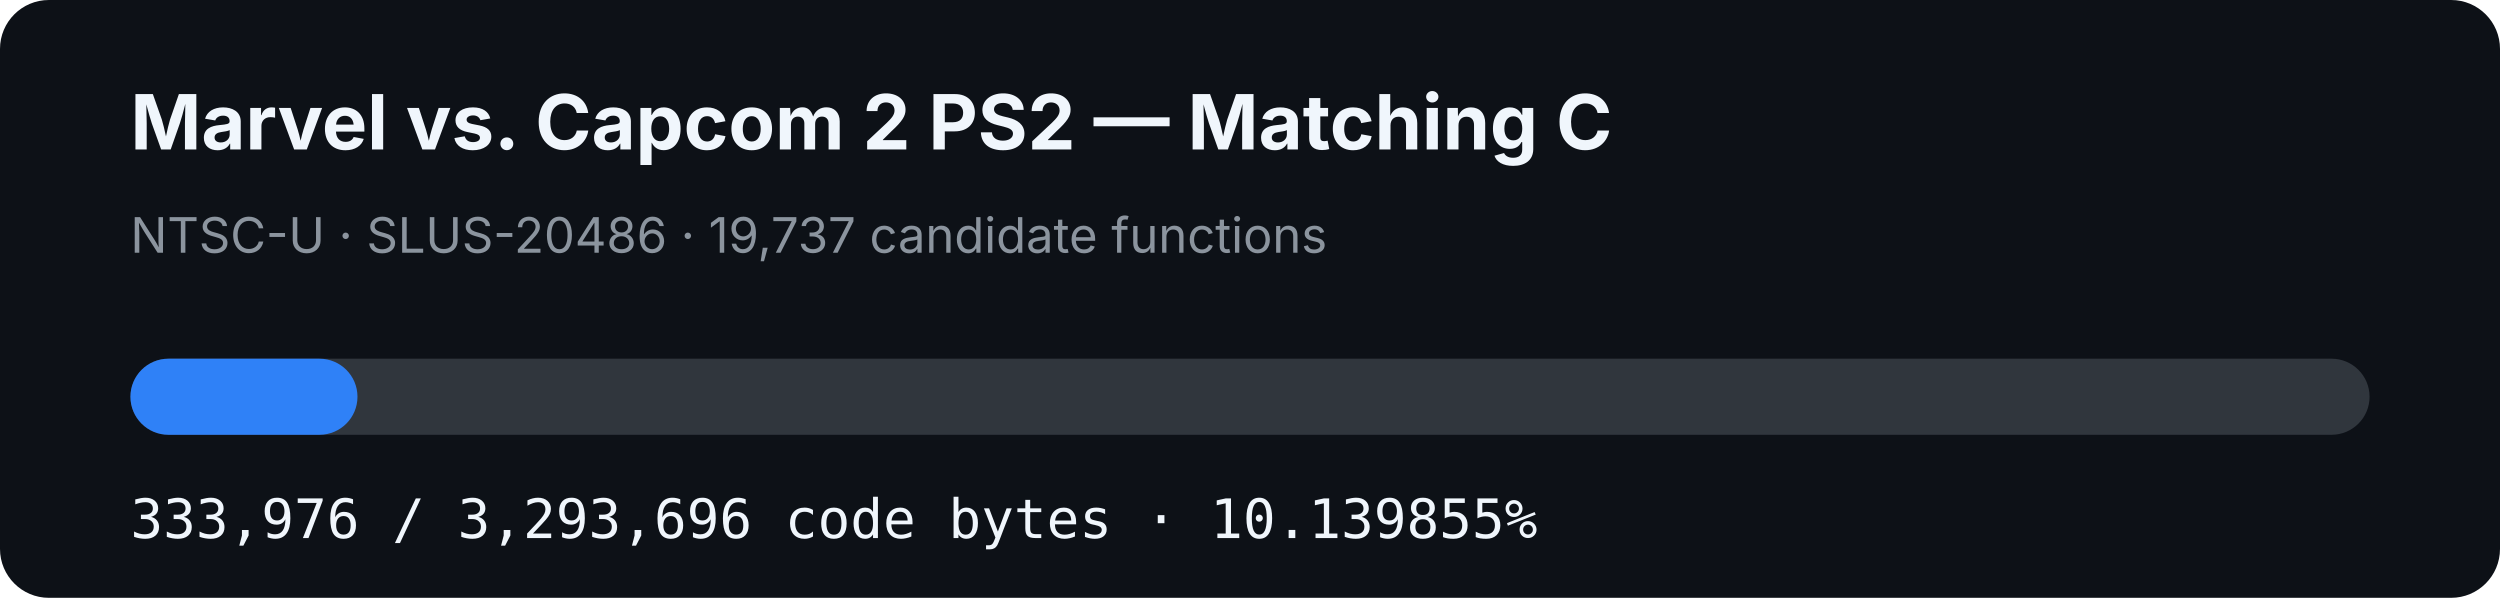
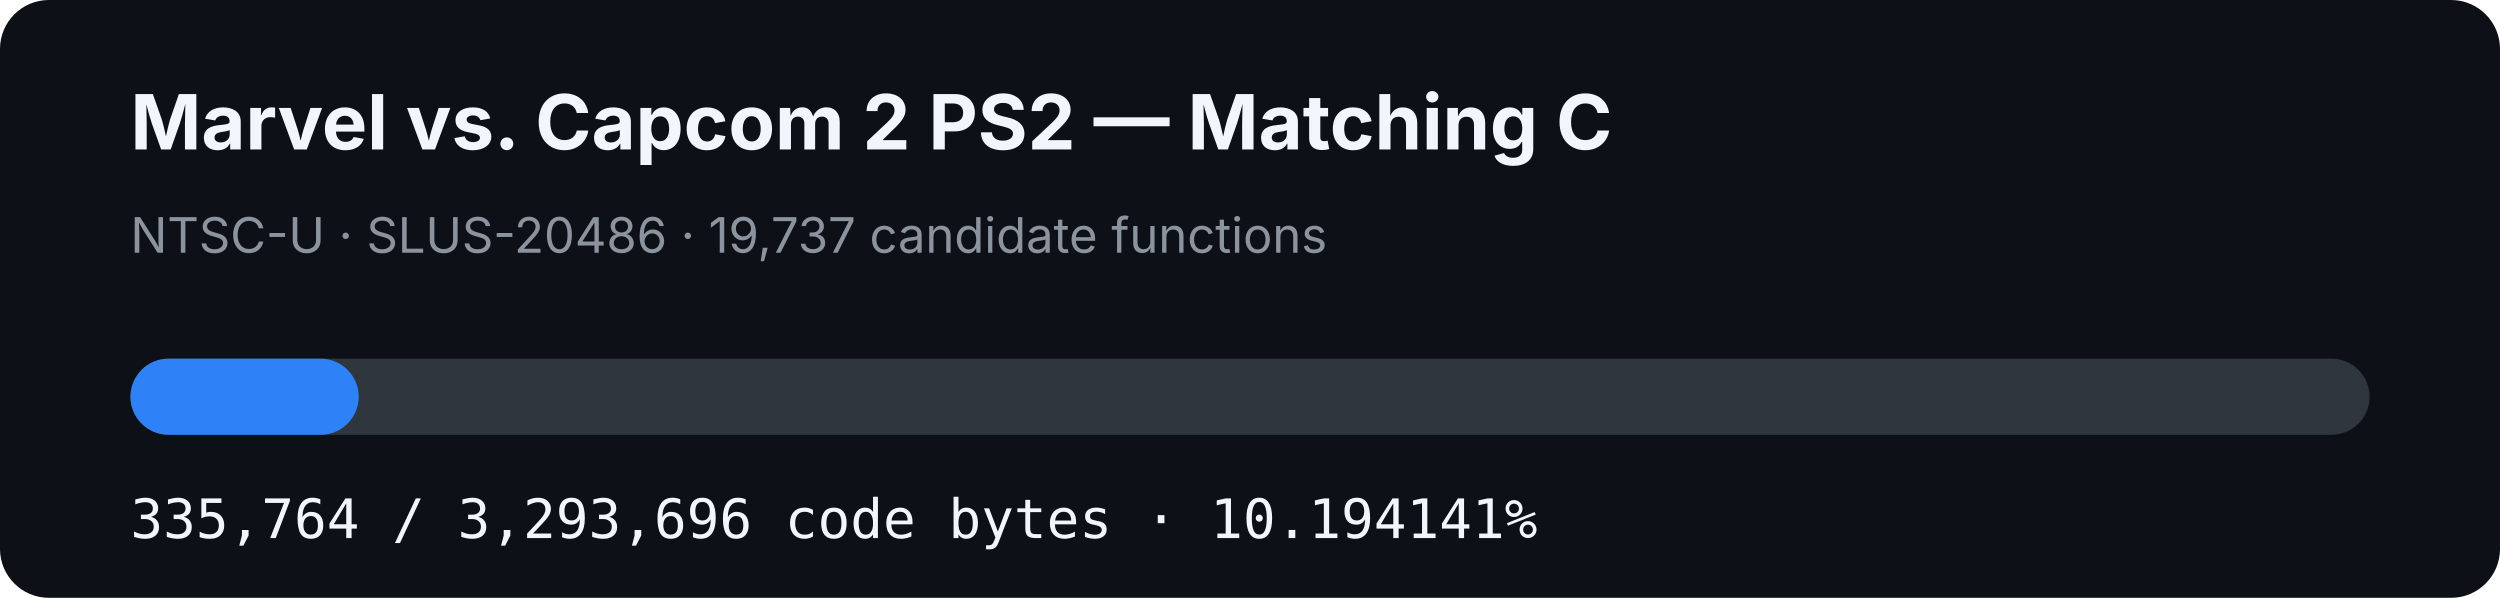
- <svg xmlns="http://www.w3.org/2000/svg" width="920" height="220" viewBox="0 0 920 220" role="img" aria-label="MVC2 PS2 matching C progress: 10.139855%">
+ <svg xmlns="http://www.w3.org/2000/svg" width="920" height="220" viewBox="0 0 920 220" role="img" aria-label="MVC2 PS2 matching C progress: 10.194141%">
  <rect width="920" height="220" rx="18" fill="#0d1117" />
  <text x="48" y="55" fill="#f0f6fc" font-family="-apple-system,BlinkMacSystemFont,Segoe UI,sans-serif" font-size="28" font-weight="700">Marvel vs. Capcom 2 PS2 — Matching C</text>
  <text x="48" y="93" fill="#8b949e" font-family="-apple-system,BlinkMacSystemFont,Segoe UI,sans-serif" font-size="18">NTSC-U · SLUS-20486 · 19,737 candidate functions</text>
  <rect x="48" y="132" width="824" height="28" rx="14" fill="#30363d" />
-   <rect x="48" y="132" width="83.552" height="28" rx="14" fill="#2f81f7" />
-   <text x="48" y="198" fill="#f0f6fc" font-family="ui-monospace,SFMono-Regular,Menlo,monospace" font-size="20">333,976 / 3,293,696 code bytes · 10.139855%</text>
+   <rect x="48" y="132" width="84" height="28" rx="14" fill="#2f81f7" />
+   <text x="48" y="198" fill="#f0f6fc" font-family="ui-monospace,SFMono-Regular,Menlo,monospace" font-size="20">335,764 / 3,293,696 code bytes · 10.194141%</text>
</svg>
